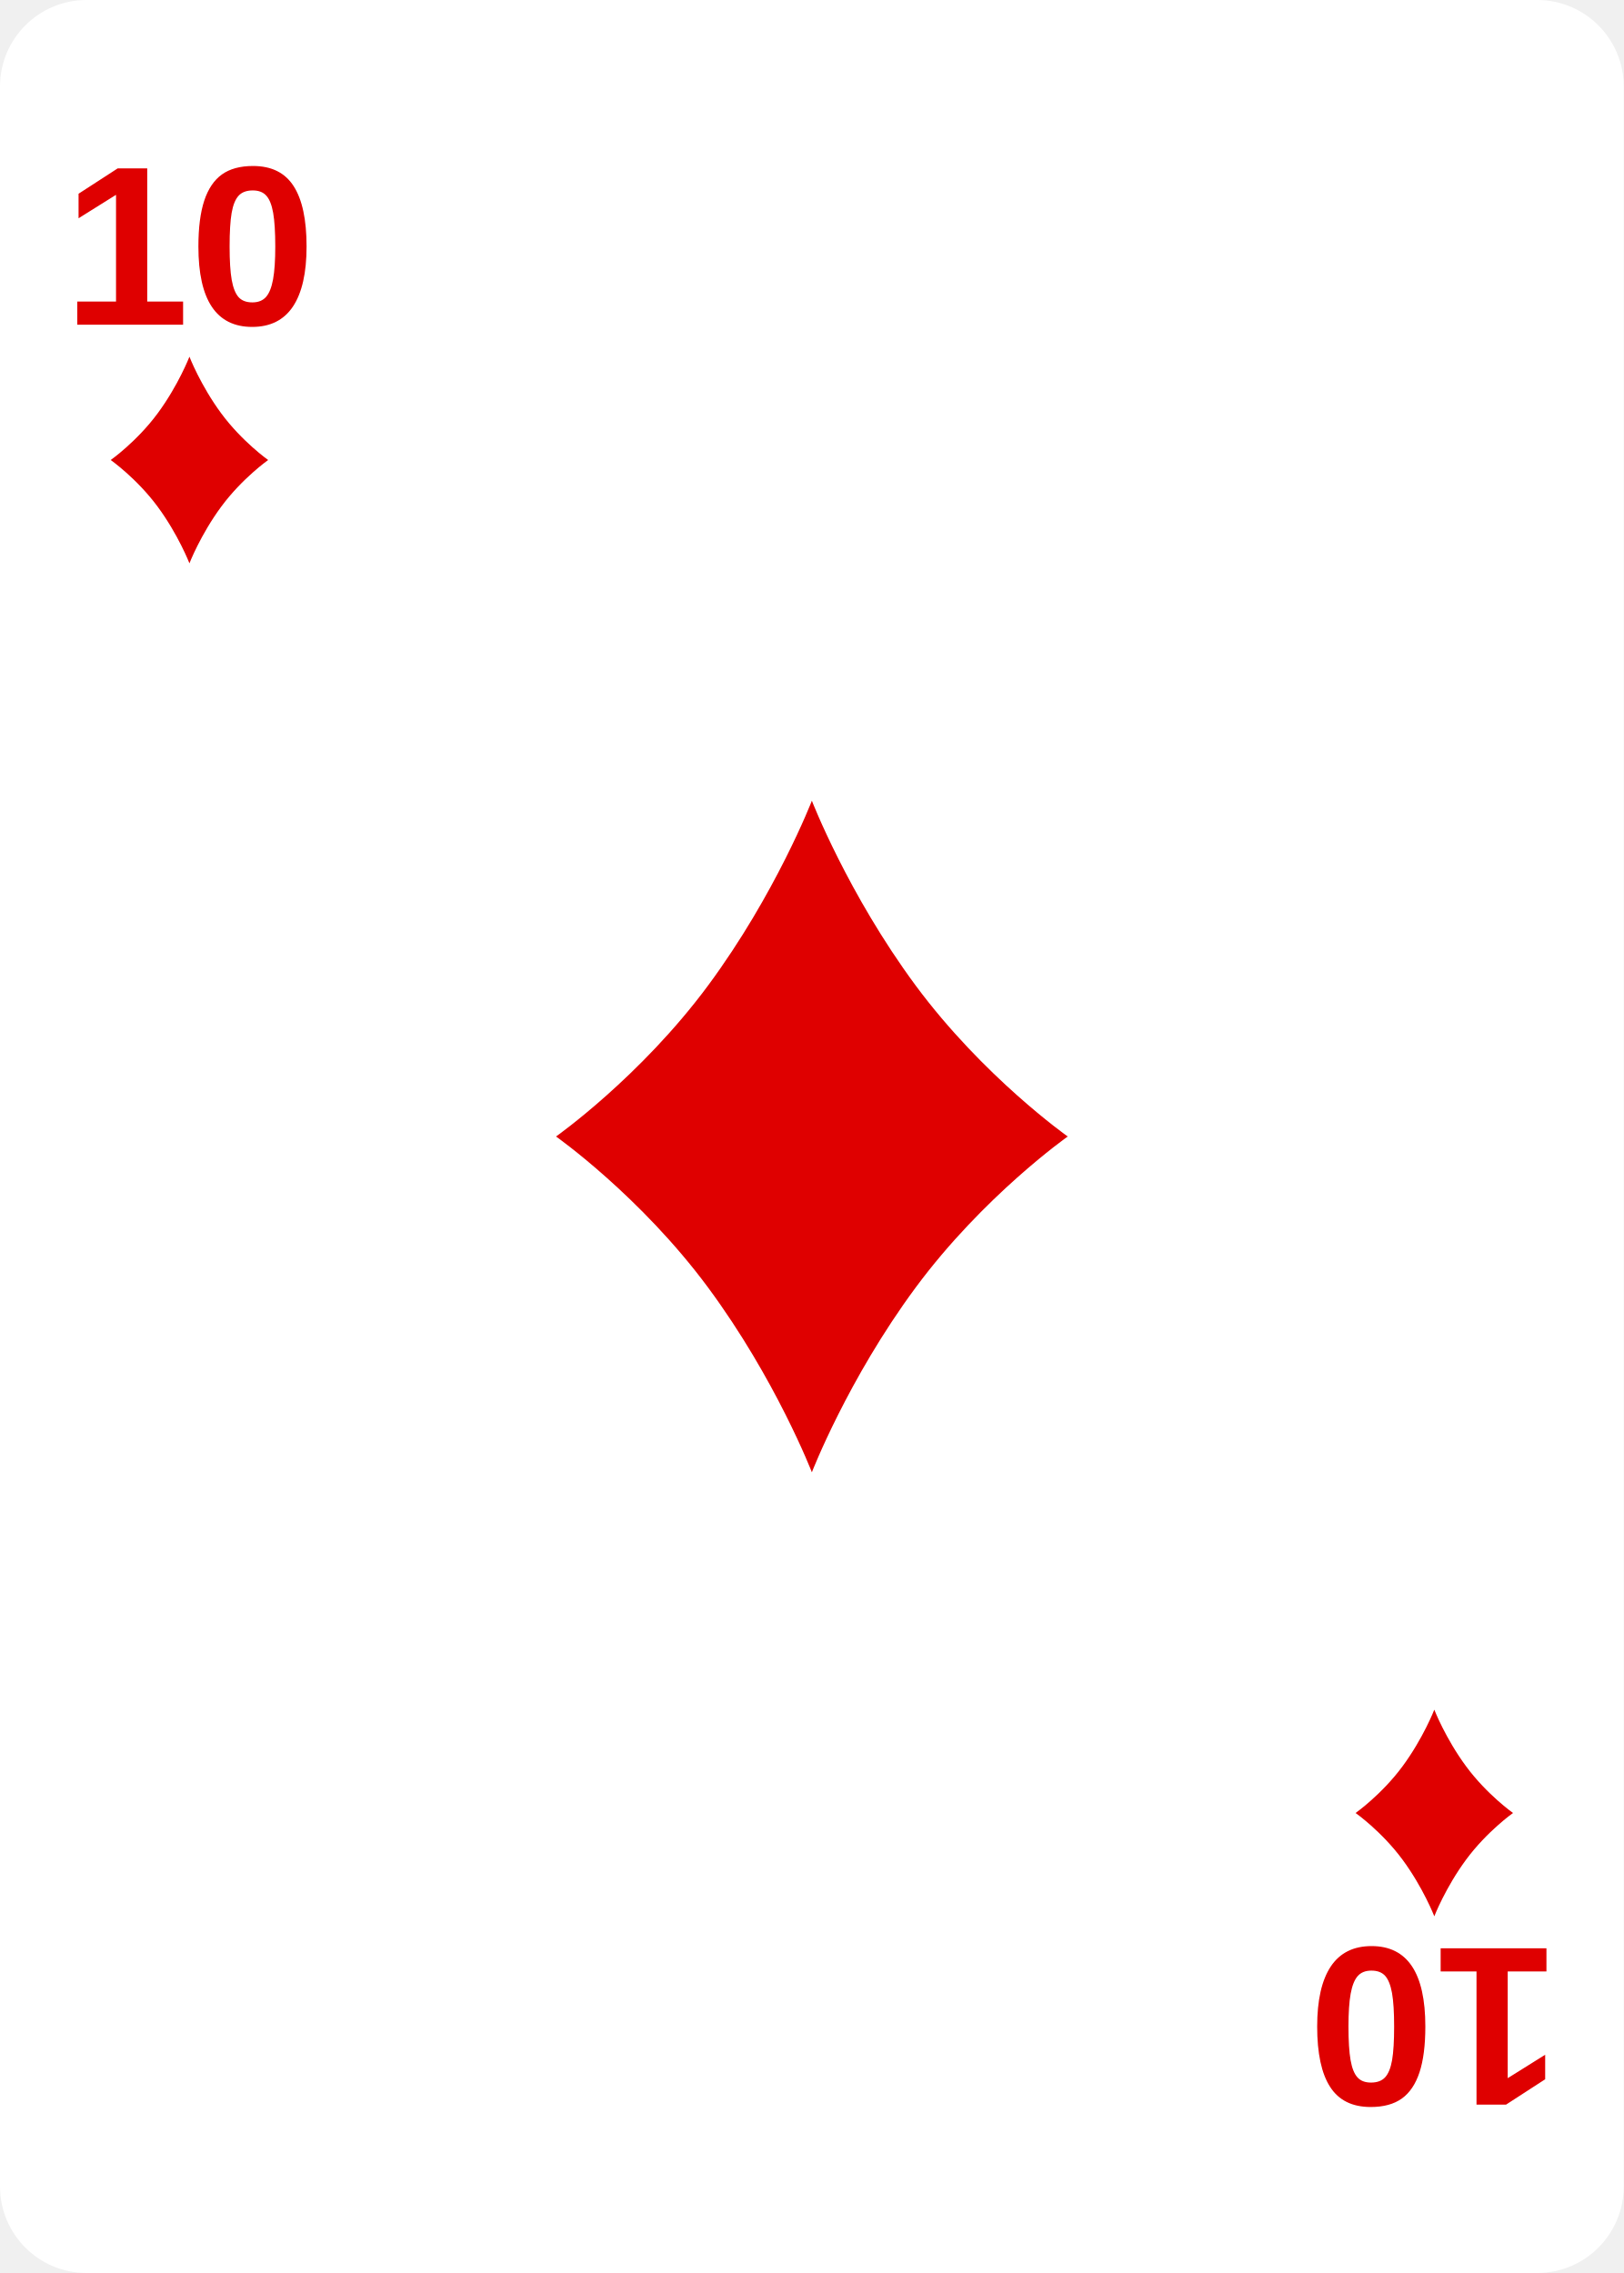
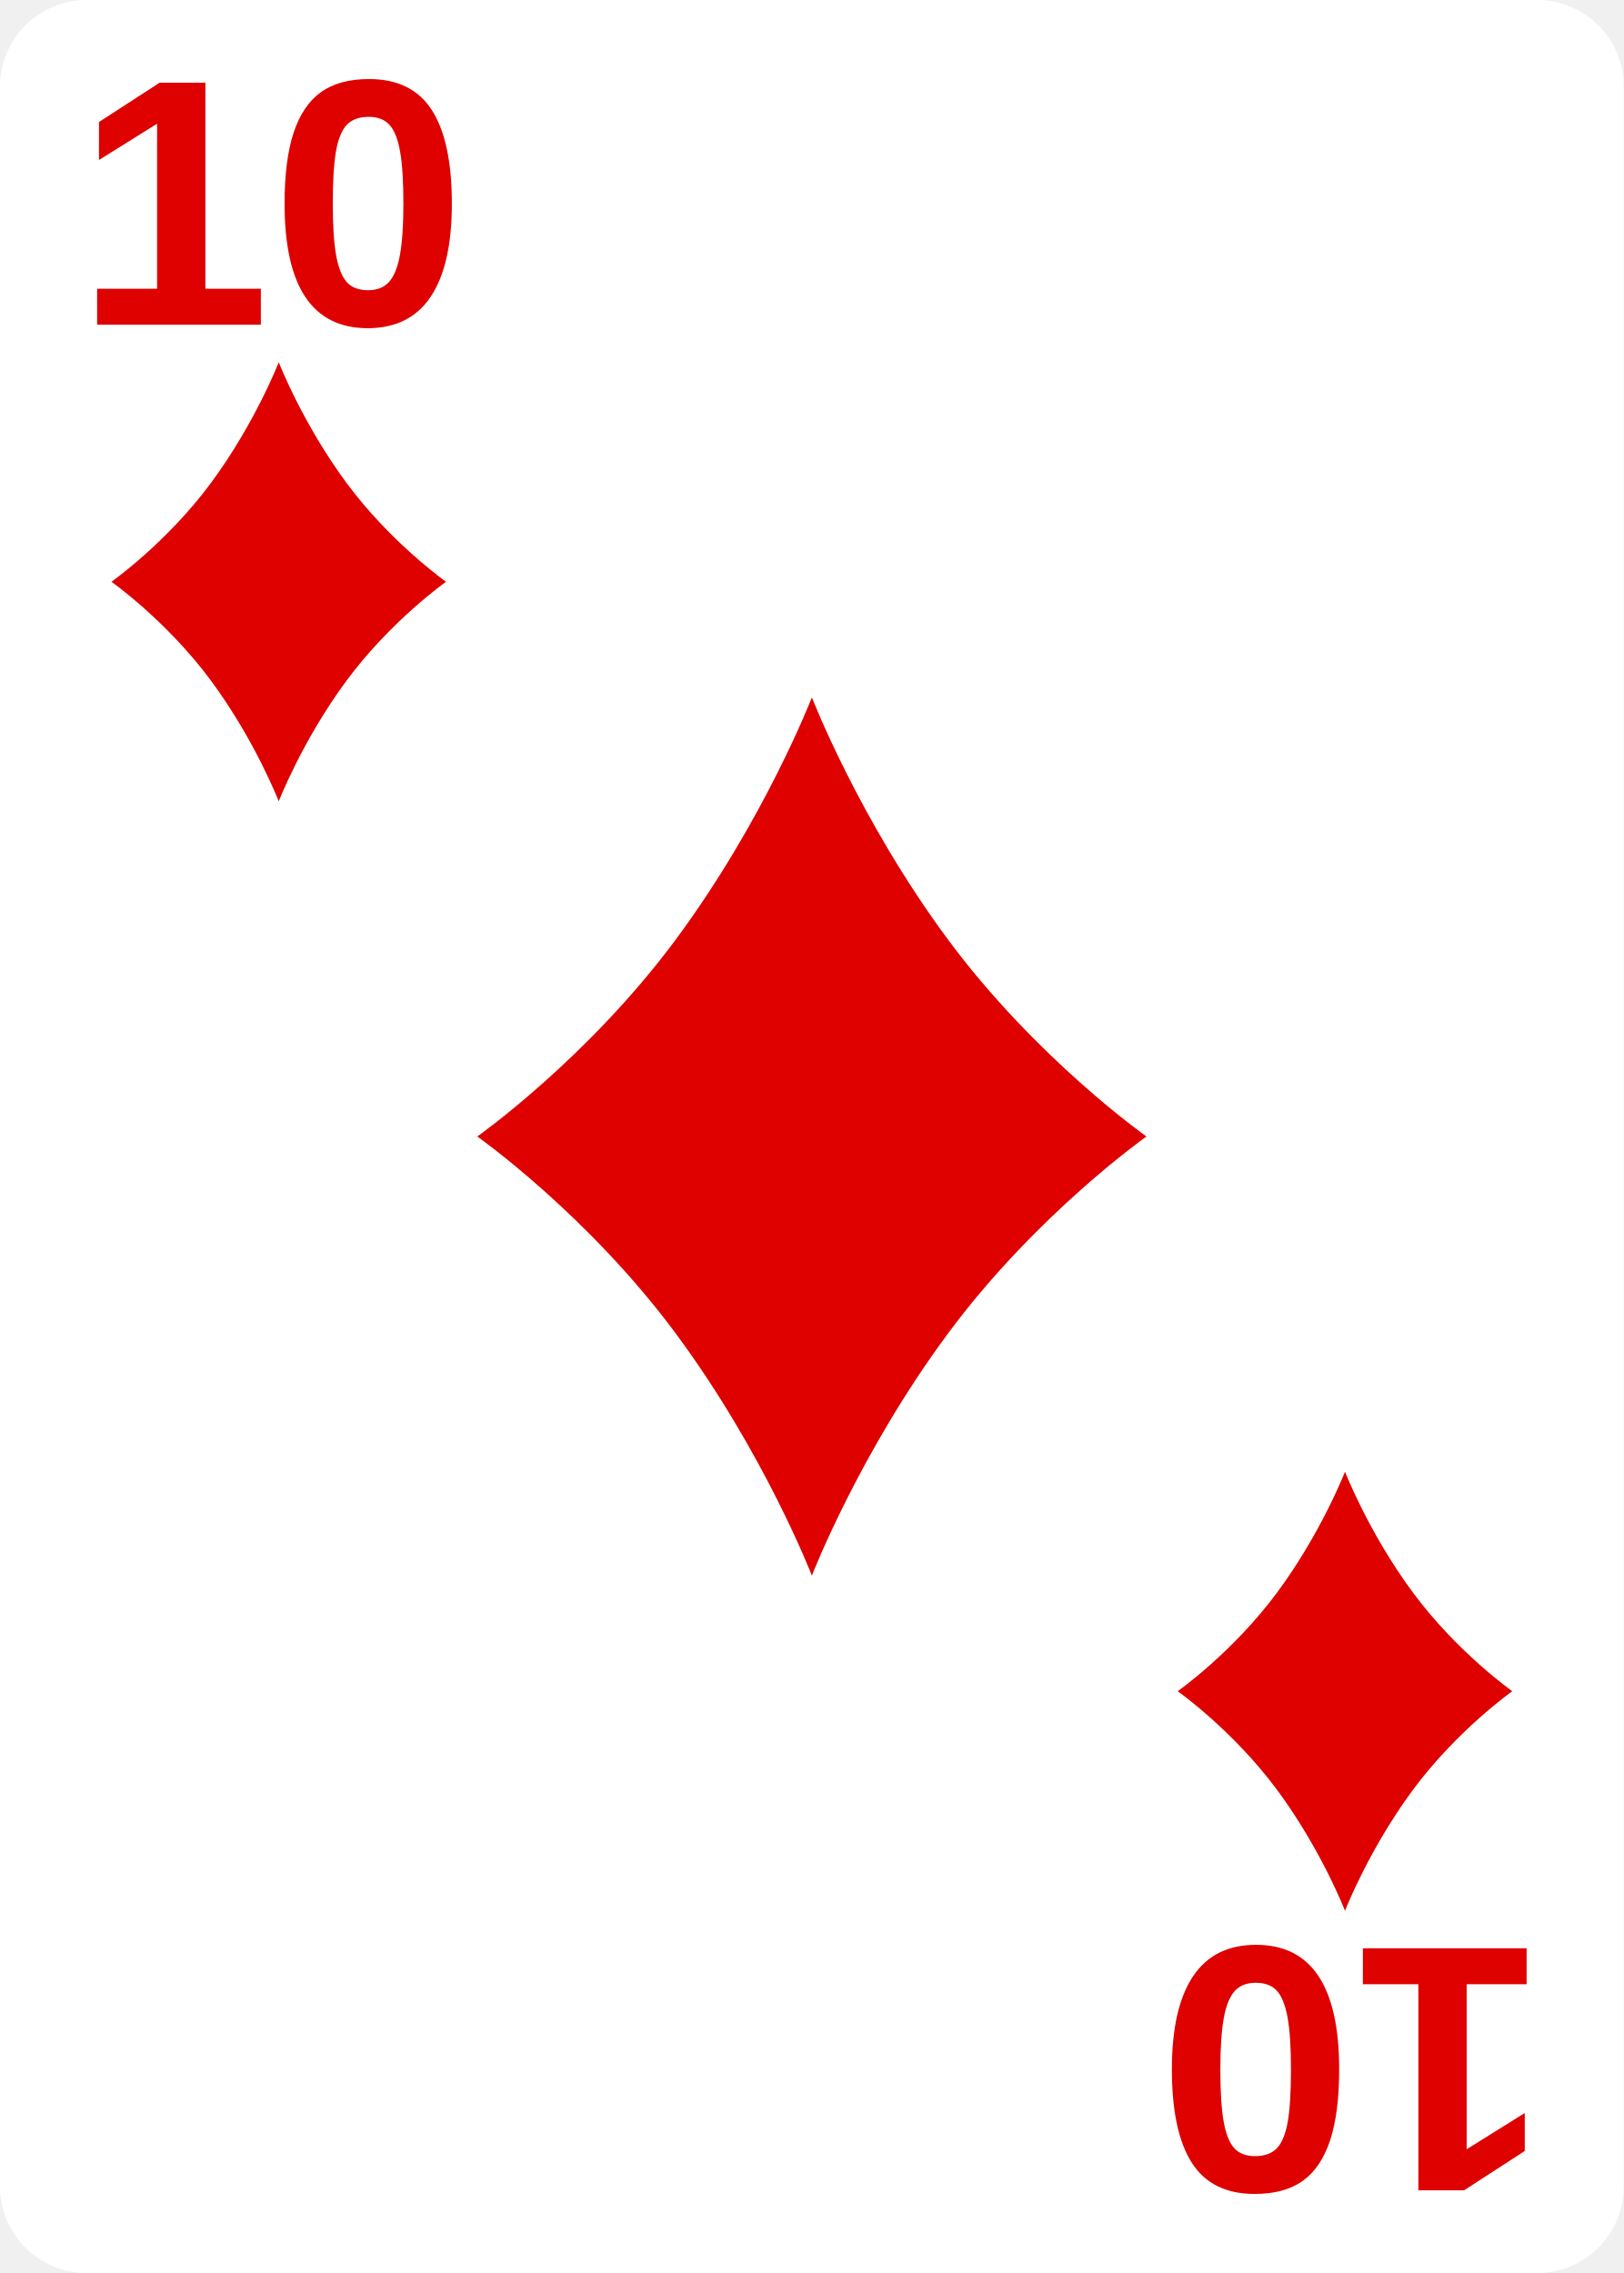
<svg xmlns="http://www.w3.org/2000/svg" viewBox="0 0 300 420" width="100%" height="100%">
  <defs>
    <symbol id="suit" viewBox="-8.5 -11 17 22">
      <path fill="#df0000" d="M 3.243,-4.725 C 1.126,-7.589 0,-10.5 0,-10.5 c 0,0 -1.126,2.911 -3.243,5.775 C -5.361,-1.862 -8,0 -8,0 -8,0 -5.361,1.861 -3.243,4.726 -1.126,7.589 0,10.5 0,10.5 0,10.5 1.126,7.589 3.243,4.726 5.361,1.861 8,0 8,0 8,0 5.361,-1.862 3.243,-4.725 z" />
    </symbol>
    <g id="corner">
-       <text x="35" y="60" font-family="Arial, sans-serif" font-weight="bold" font-size="42" fill="#df0000" text-anchor="middle">10</text>
-       <use href="#suit" x="15" y="65" width="40" height="40" />
+       <text x="50" y="60" font-family="Arial, sans-serif" font-weight="bold" font-size="65" fill="#df0000" text-anchor="middle">10</text>
+       <use href="#suit" x="9" y="65" width="85" height="85" />
    </g>
  </defs>
  <rect width="300" height="420" rx="16" fill="#ffffff" />
  <use href="#corner" />
  <use href="#corner" transform="rotate(180, 150, 210)" />
-   <use href="#suit" x="85" y="145" width="130" height="130" />
+   <use href="#suit" x="65" y="125" width="170" height="170" />
</svg>
